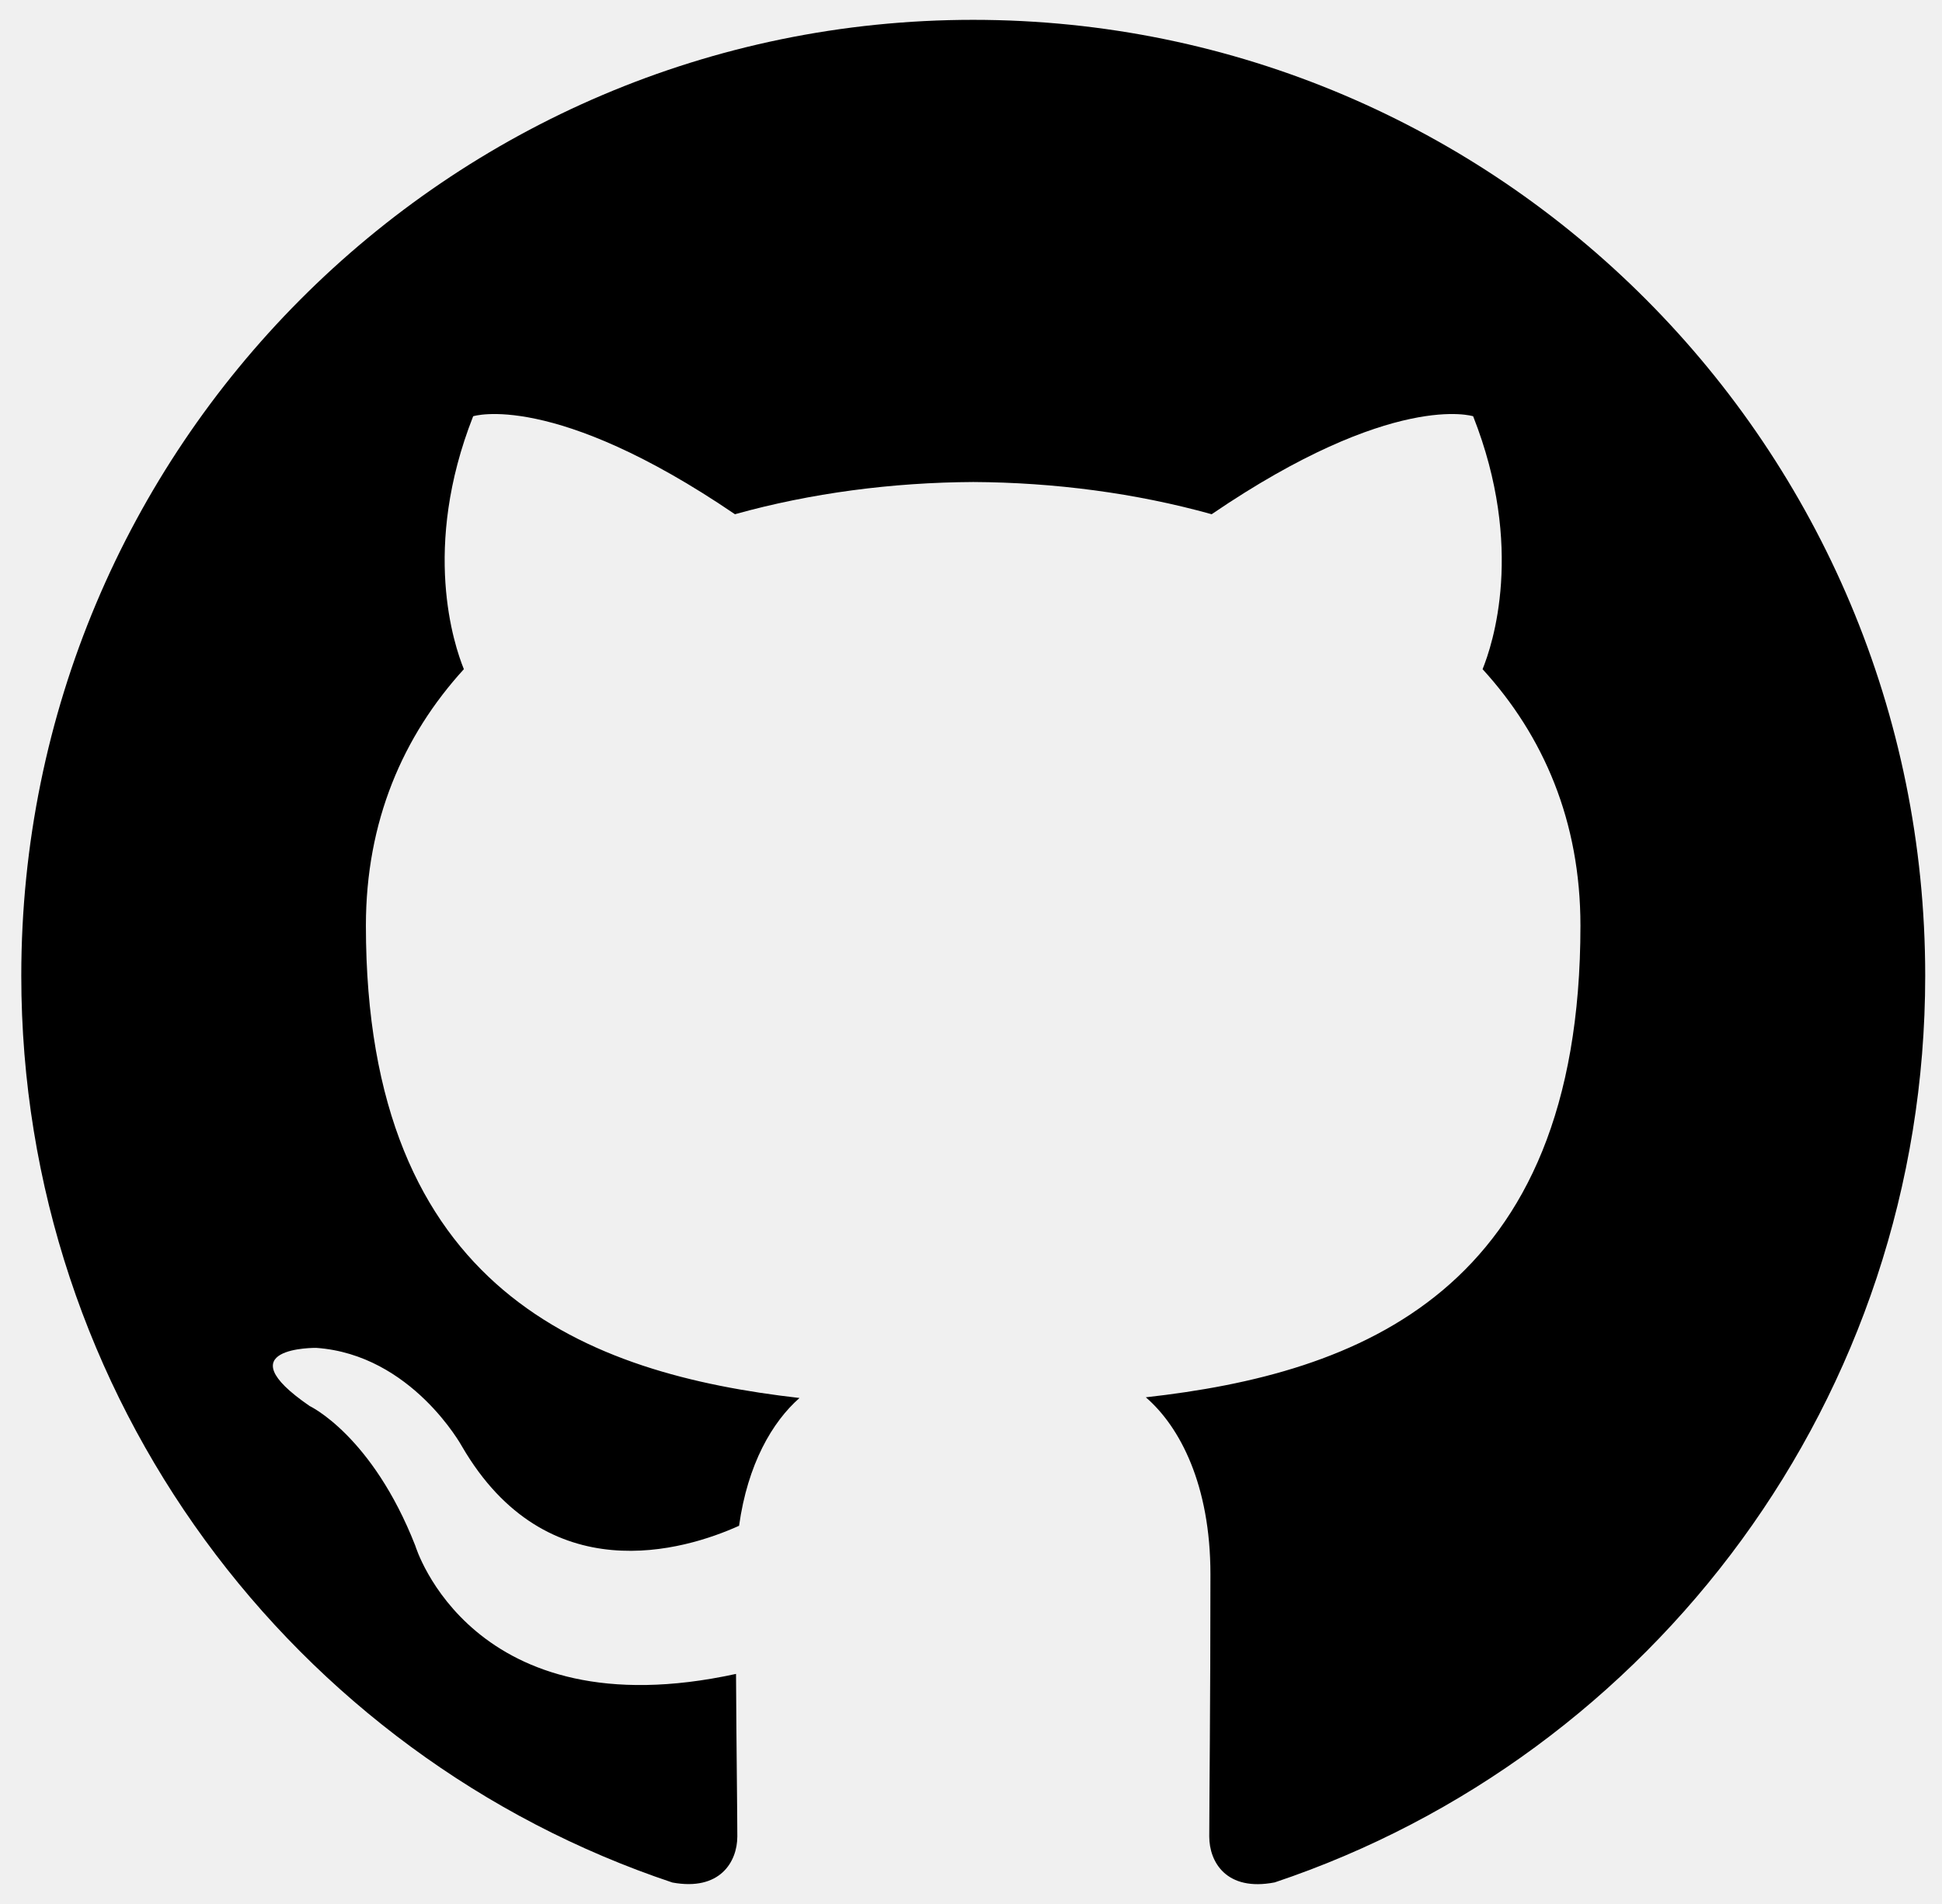
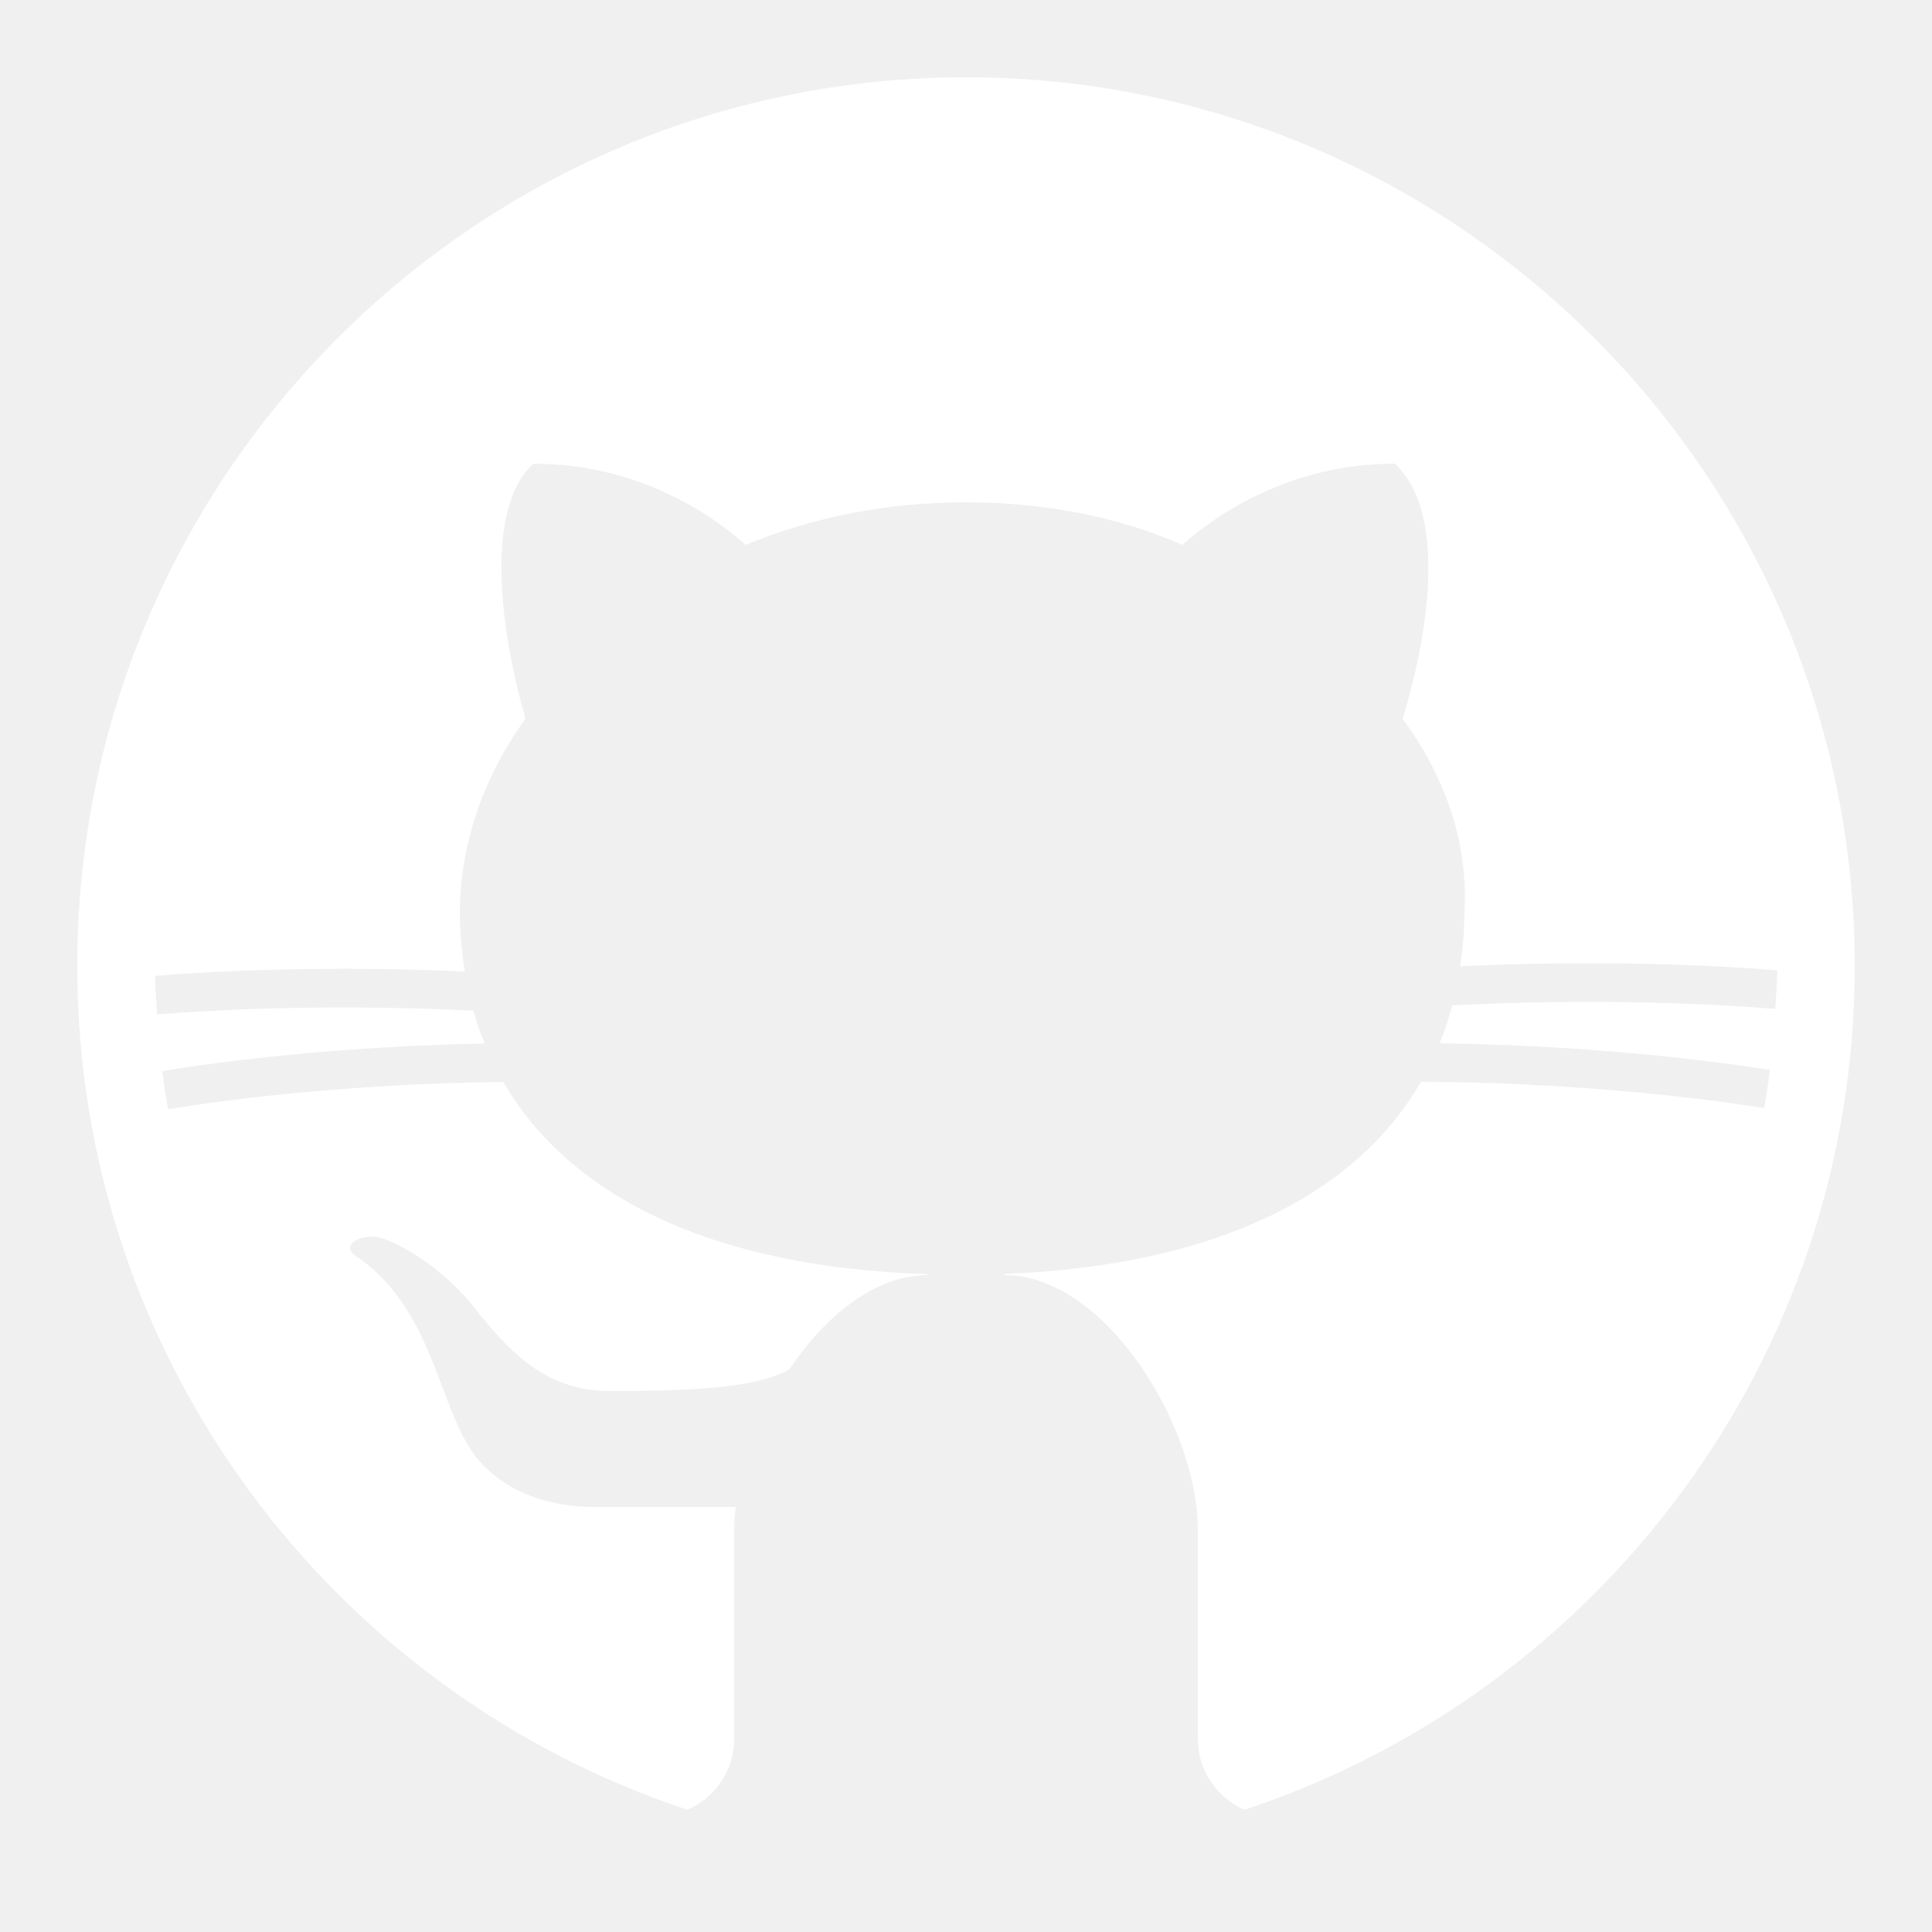
- <svg xmlns="http://www.w3.org/2000/svg" width="51" height="50" viewBox="0 0 51 50" fill="none">
-   <g clip-path="url(#clip0_1479_21481)">
-     <path fill-rule="evenodd" clip-rule="evenodd" d="M25.557 0.521C11.752 0.521 0.559 11.758 0.559 25.622C0.559 36.709 7.721 46.117 17.657 49.436C18.907 49.667 19.363 48.892 19.363 48.227C19.363 47.63 19.341 46.052 19.329 43.958C12.374 45.475 10.907 40.593 10.907 40.593C9.771 37.694 8.132 36.923 8.132 36.923C5.862 35.365 8.304 35.396 8.304 35.396C10.812 35.573 12.132 37.983 12.132 37.983C14.363 41.818 17.984 40.711 19.409 40.068C19.635 38.446 20.282 37.34 20.996 36.712C15.444 36.079 9.609 33.926 9.609 24.309C9.609 21.568 10.582 19.328 12.182 17.573C11.924 16.937 11.066 14.387 12.426 10.931C12.426 10.931 14.526 10.256 19.301 13.504C21.296 12.947 23.434 12.669 25.56 12.658C27.684 12.669 29.823 12.947 31.82 13.504C36.591 10.256 38.687 10.931 38.687 10.931C40.051 14.387 39.193 16.937 38.935 17.573C40.538 19.328 41.505 21.568 41.505 24.309C41.505 33.95 35.66 36.072 30.091 36.694C30.988 37.468 31.788 38.999 31.788 41.342C31.788 44.697 31.757 47.403 31.757 48.227C31.757 48.898 32.207 49.679 33.476 49.433C43.402 46.107 50.559 36.706 50.559 25.622C50.559 11.758 39.365 0.521 25.557 0.521Z" fill="black" />
-   </g>
-   <defs>
-     <clipPath id="clip0_1479_21481">
-       <rect width="50" height="50" fill="white" transform="translate(0.558594)" />
-     </clipPath>
-   </defs>
+ <svg xmlns="http://www.w3.org/2000/svg" fill="#FFFFFF" viewBox="0 0 50 50" width="100px" height="100px">
+   <path d="M17.791,46.836C18.502,46.53,19,45.823,19,45v-5.4c0-0.197,0.016-0.402,0.041-0.61C19.027,38.994,19.014,38.997,19,39 c0,0-3,0-3.6,0c-1.5,0-2.8-0.6-3.4-1.8c-0.7-1.3-1-3.5-2.8-4.7C8.9,32.3,9.1,32,9.7,32c0.6,0.1,1.9,0.9,2.7,2c0.9,1.1,1.8,2,3.4,2 c2.487,0,3.82-0.125,4.622-0.555C21.356,34.056,22.649,33,24,33v-0.025c-5.668-0.182-9.289-2.066-10.975-4.975 c-3.665,0.042-6.856,0.405-8.677,0.707c-0.058-0.327-0.108-0.656-0.151-0.987c1.797-0.296,4.843-0.647,8.345-0.714 c-0.112-0.276-0.209-0.559-0.291-0.849c-3.511-0.178-6.541-0.039-8.187,0.097c-0.02-0.332-0.047-0.663-0.051-0.999 c1.649-0.135,4.597-0.27,8.018-0.111c-0.079-0.5-0.13-1.011-0.13-1.543c0-1.7,0.6-3.5,1.7-5c-0.5-1.7-1.2-5.3,0.2-6.6 c2.7,0,4.6,1.3,5.5,2.1C21,13.4,22.9,13,25,13s4,0.4,5.6,1.1c0.9-0.8,2.8-2.1,5.5-2.1c1.5,1.4,0.7,5,0.2,6.6c1.1,1.5,1.7,3.2,1.6,5 c0,0.484-0.045,0.951-0.11,1.409c3.499-0.172,6.527-0.034,8.204,0.102c-0.002,0.337-0.033,0.666-0.051,0.999 c-1.671-0.138-4.775-0.28-8.359-0.089c-0.089,0.336-0.197,0.663-0.325,0.98c3.546,0.046,6.665,0.389,8.548,0.689 c-0.043,0.332-0.093,0.661-0.151,0.987c-1.912-0.306-5.171-0.664-8.879-0.682C35.112,30.873,31.557,32.75,26,32.969V33 c2.6,0,5,3.9,5,6.6V45c0,0.823,0.498,1.53,1.209,1.836C41.37,43.804,48,35.164,48,25C48,12.318,37.683,2,25,2S2,12.318,2,25 C2,35.164,8.63,43.804,17.791,46.836z" />
</svg>
